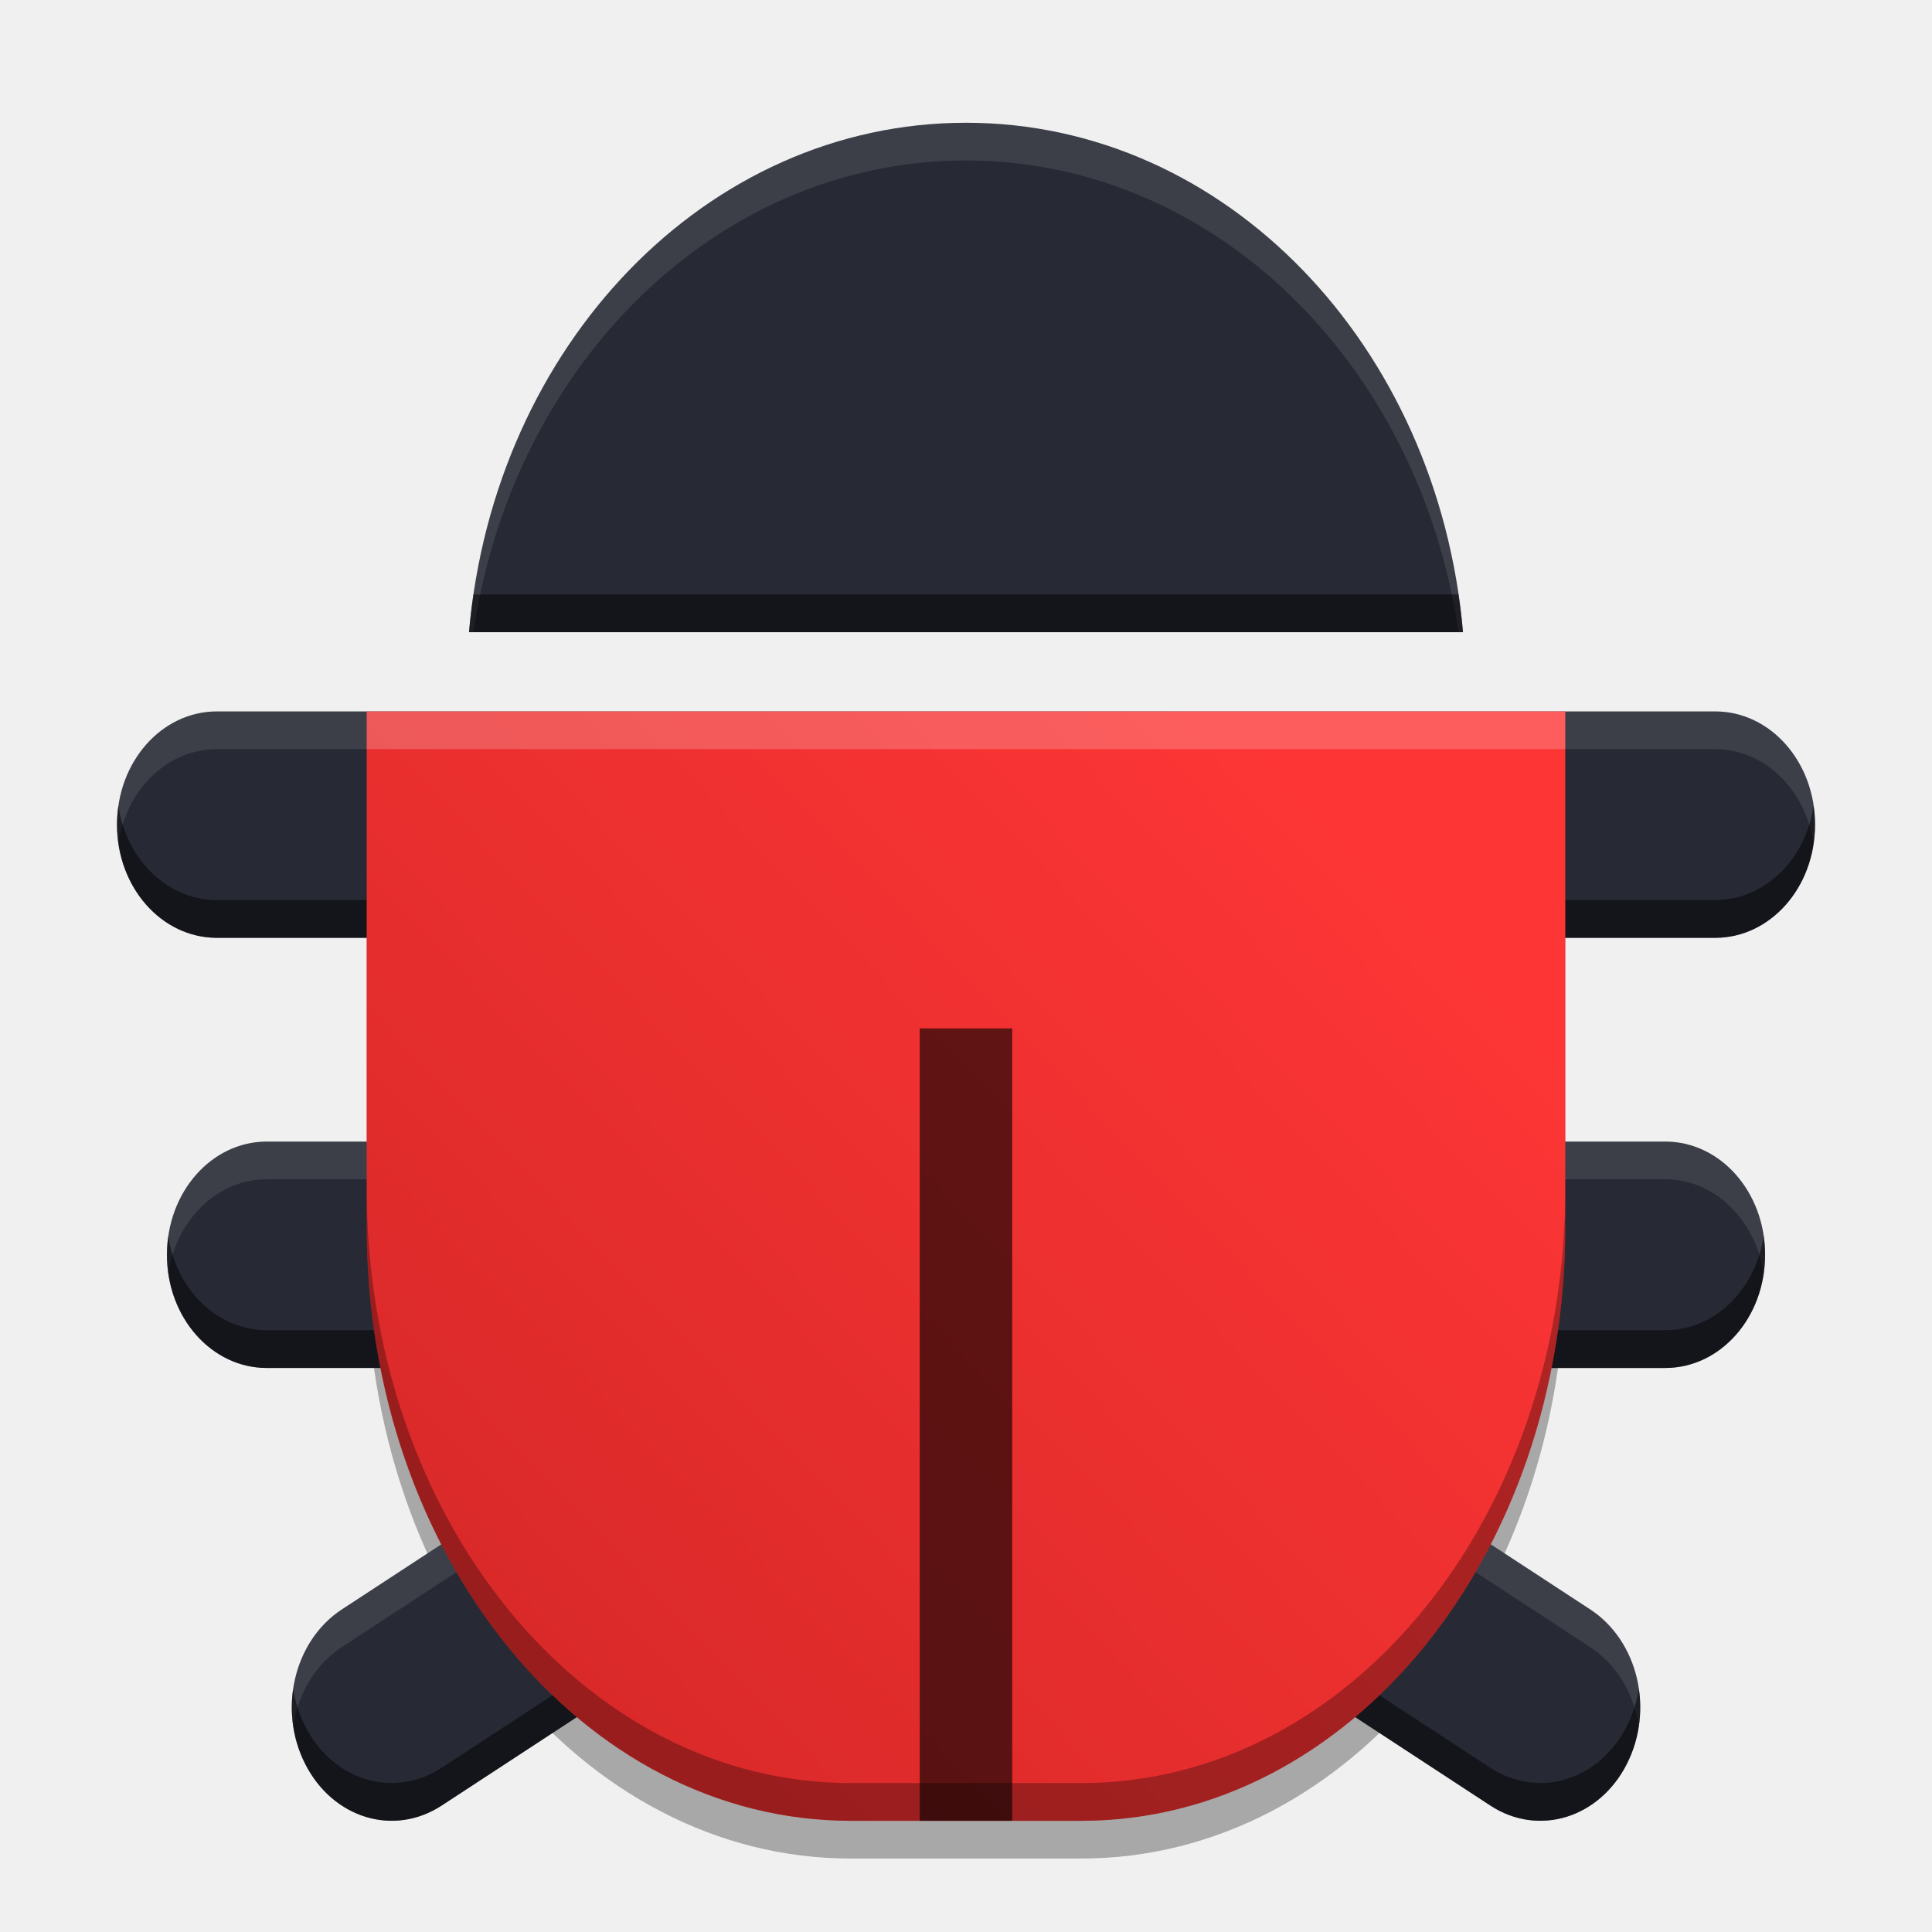
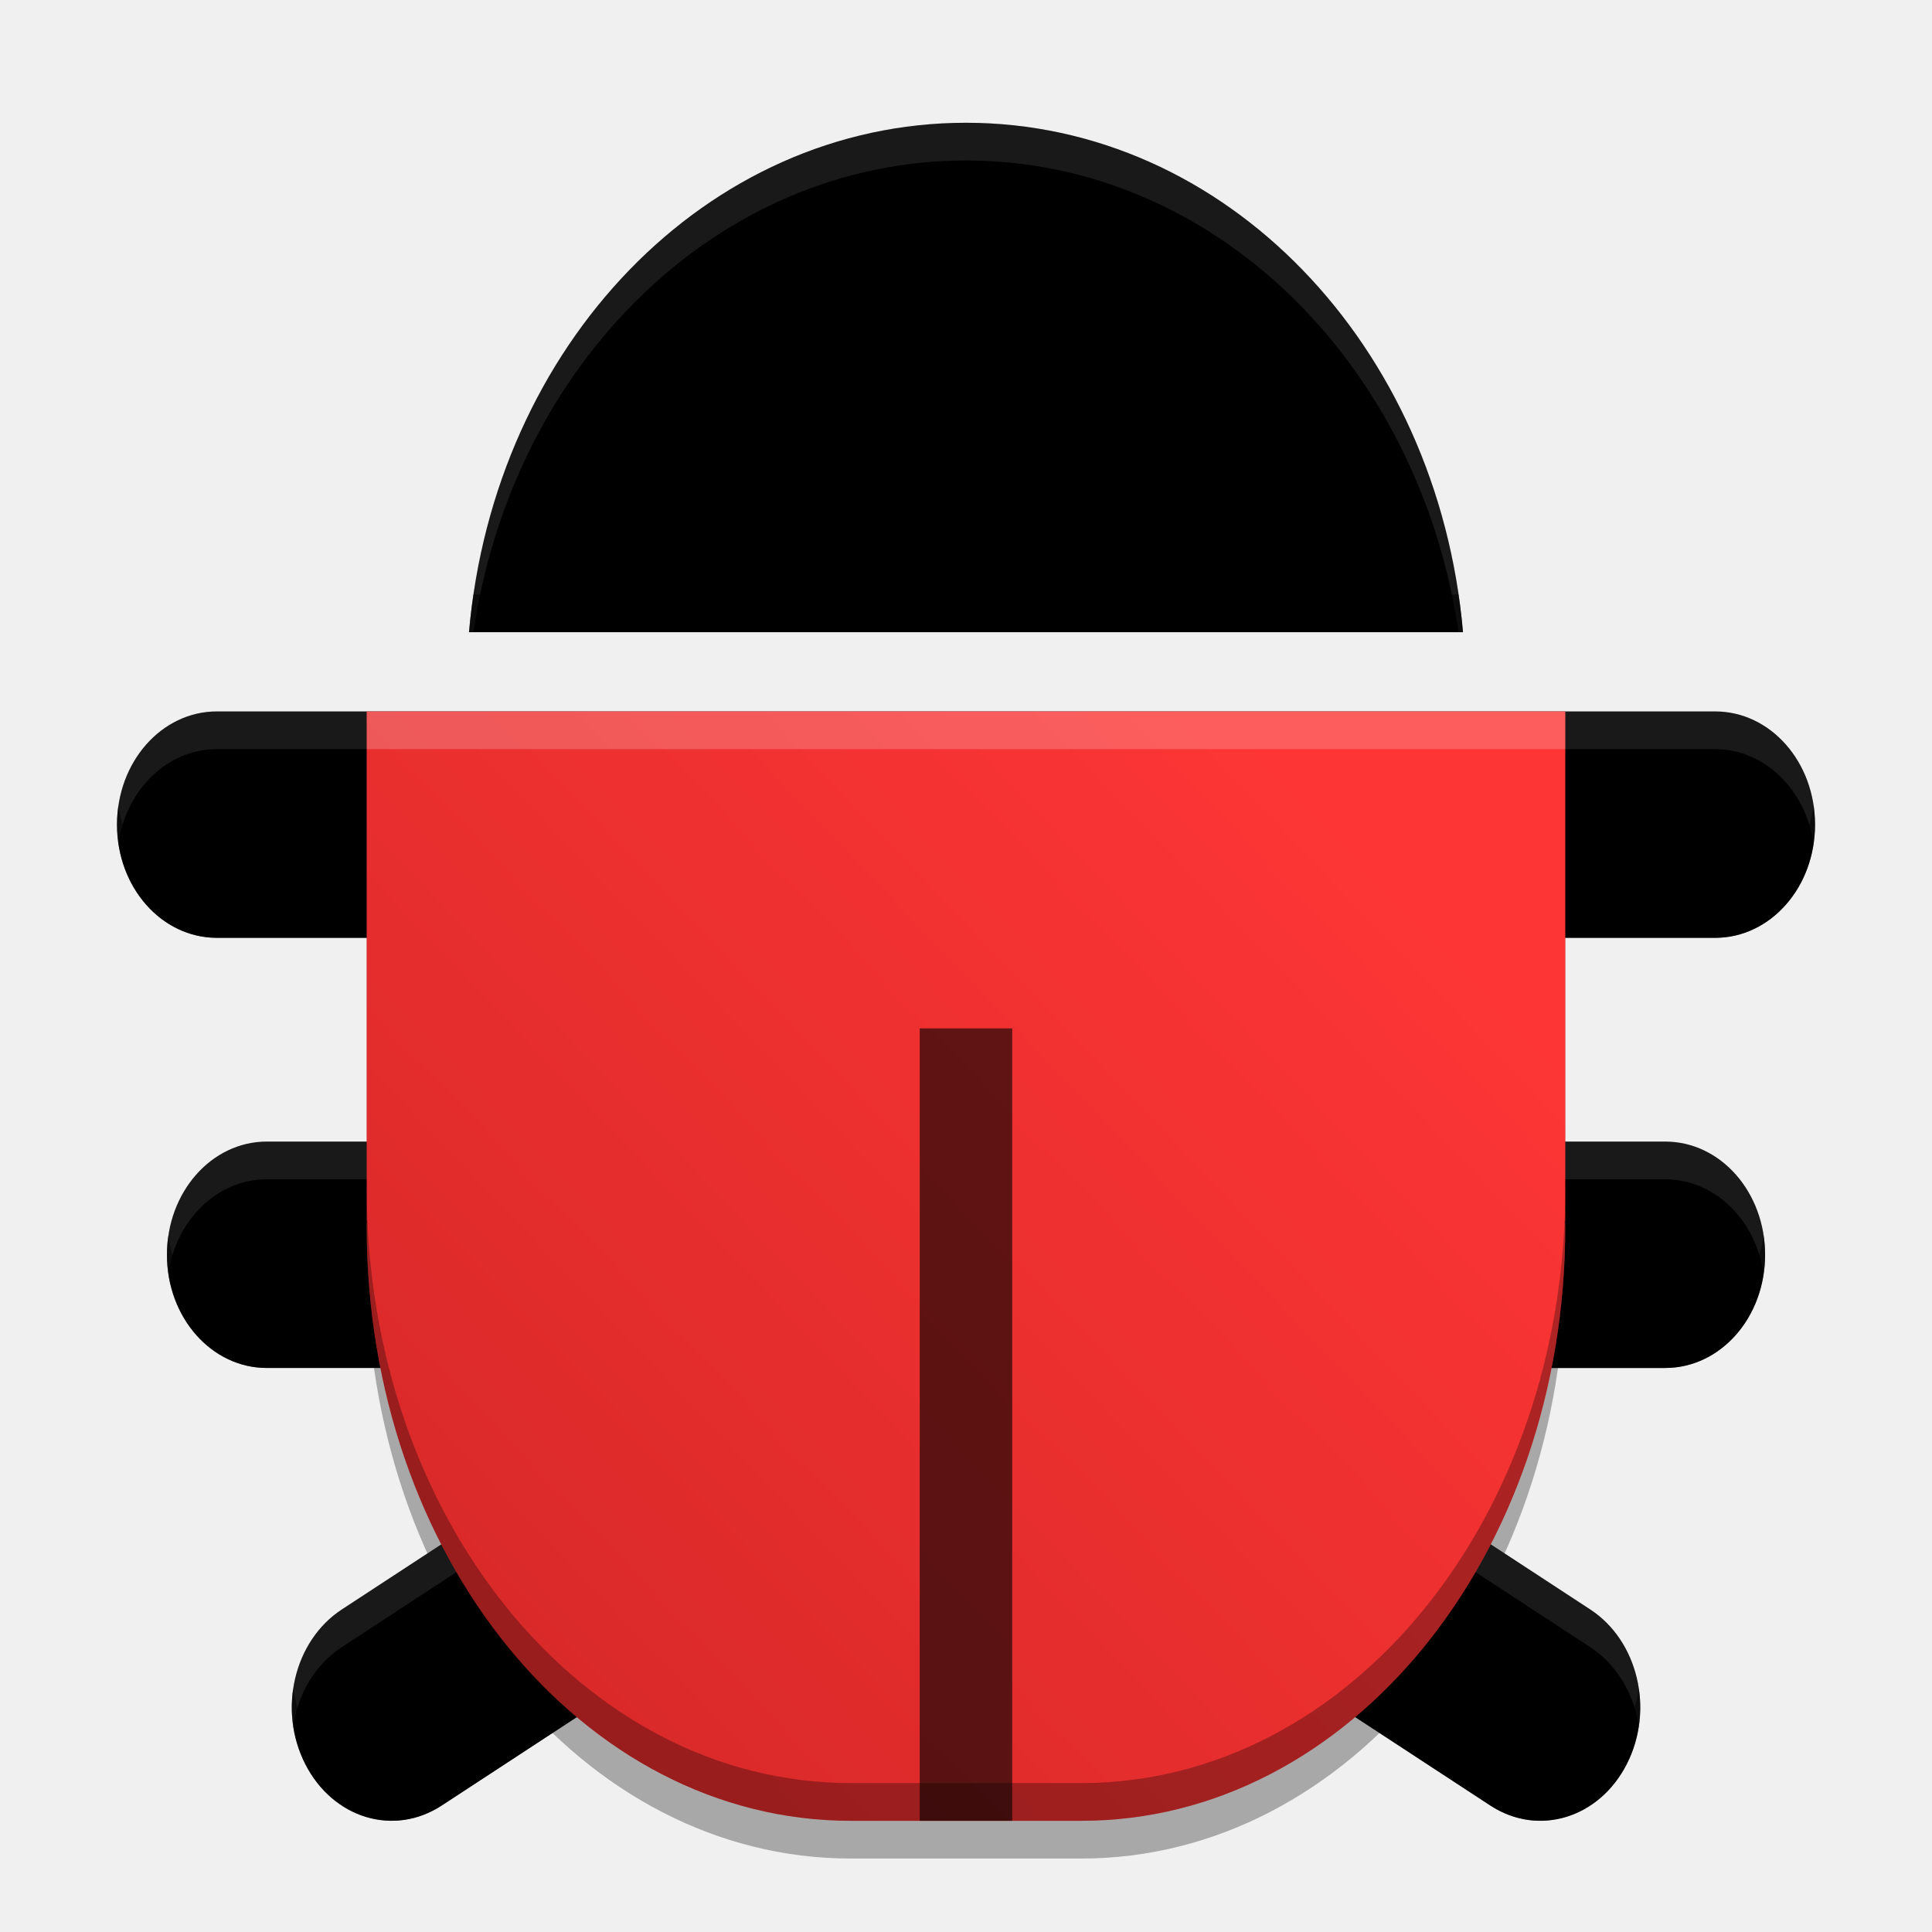
<svg xmlns="http://www.w3.org/2000/svg" width="512" height="512" version="1.1" viewBox="0 0 384 384">
  <defs>
-     <clipPath id="e">
-       <rect width="384" height="384" />
-     </clipPath>
    <linearGradient id="a" x1="288" x2="-205.27" y1="185.49" y2="655.98" gradientUnits="userSpaceOnUse">
      <stop stop-color="#fd3535" offset="0" />
      <stop stop-color="#951212" offset="1" />
    </linearGradient>
  </defs>
  <path d="m72.883 148.9v101.25h0.059c-4e-3 0.383-0.059 0.746-0.059 1.129 0 65.437 42.898 118.12 96.199 118.12h45.832c53.301 0 96.199-52.684 96.199-118.12 0-0.383-0.059-0.746-0.059-1.129h0.059v-101.25z" opacity=".3" />
-   <path d="m192 24.401c-51.641 0-93.828 44.246-98.777 101.25h197.56c-4.953-57-47.141-101.25-98.781-101.25zm-148.89 117c-10.996 0-19.852 10.035-19.852 22.5s8.855 22.5 19.852 22.5h297.79c11 0 19.855-10.035 19.855-22.5s-8.855-22.5-19.855-22.5zm9.926 85.496c-10.996 0-19.852 10.035-19.852 22.5s8.855 22.5 19.852 22.5h88.25l-73.34 47.988c-9.523 6.231-12.77 19.945-7.269 30.738s17.598 14.473 27.121 8.238l89.316-58.445v-73.52zm153.86 0v73.52l89.316 58.445c9.527 6.234 21.625 2.555 27.125-8.238s2.254-24.508-7.269-30.738l-73.34-47.988h88.246c11 0 19.852-10.035 19.852-22.5s-8.852-22.5-19.852-22.5z" fill="#272a34" />
+   <path d="m192 24.401c-51.641 0-93.828 44.246-98.777 101.25h197.56c-4.953-57-47.141-101.25-98.781-101.25zm-148.89 117c-10.996 0-19.852 10.035-19.852 22.5s8.855 22.5 19.852 22.5h297.79c11 0 19.855-10.035 19.855-22.5s-8.855-22.5-19.855-22.5zm9.926 85.496c-10.996 0-19.852 10.035-19.852 22.5s8.855 22.5 19.852 22.5h88.25l-73.34 47.988c-9.523 6.231-12.77 19.945-7.269 30.738s17.598 14.473 27.121 8.238l89.316-58.445v-73.52zm153.86 0v73.52l89.316 58.445c9.527 6.234 21.625 2.555 27.125-8.238s2.254-24.508-7.269-30.738l-73.34-47.988h88.246c11 0 19.852-10.035 19.852-22.5s-8.852-22.5-19.852-22.5z" />
  <path transform="scale(.75)" d="m255.99 32.533c-68.854 0-125.1 58.996-131.7 135h1.172c10.443-71.112 64.729-125 130.53-125 65.803 0 120.09 53.884 130.54 125h1.172c-6.604-76-62.855-135-131.71-135zm-198.53 156c-14.661 0-26.469 13.38-26.469 30 0 1.705 0.13 3.374 0.369 5 2.09-14.222 12.943-25 26.1-25h397.05c13.162 0 24.014 10.778 26.104 25 0.239-1.626 0.369-3.295 0.369-5 0-16.62-11.806-30-26.473-30zm13.234 113.99c-14.661 0-26.469 13.38-26.469 30 0 1.705 0.13 3.374 0.369 5 2.09-14.222 12.943-25 26.1-25h165.44v-10zm205.15 0v10h165.44c13.162 0 24.009 10.778 26.098 25 0.239-1.626 0.371-3.295 0.371-5 0-16.62-11.802-30-26.469-30zm-102.76 70-82.502 53.984c-9.876 6.461-14.687 18.959-12.889 30.965 1.272-8.496 5.762-16.302 12.889-20.965l97.785-63.984zm150.54 0 97.787 63.984c7.127 4.662 11.615 12.469 12.887 20.965 1.799-12.006-3.011-24.504-12.887-30.965l-82.504-53.984z" fill="#fff" opacity=".1" />
  <path transform="scale(.75)" d="m125.46 157.53c-0.484 3.298-0.879 6.632-1.172 10h263.41c-0.293-3.368-0.687-6.702-1.172-10zm-94.094 56c-0.239 1.626-0.369 3.295-0.369 5 0 16.62 11.807 30 26.469 30h397.05c14.667 0 26.473-13.38 26.473-30 0-1.705-0.13-3.374-0.369-5-2.09 14.222-12.942 25-26.104 25h-397.05c-13.157 0-24.01-10.778-26.1-25zm13.234 113.99c-0.239 1.626-0.369 3.295-0.369 5 0 16.62 11.807 30 26.469 30h102.38l15.283-10h-117.67c-13.157 0-24.01-10.778-26.1-25zm422.78 0c-2.089 14.222-12.936 25-26.098 25h-117.66l15.283 10h102.38c14.667 0 26.469-13.38 26.469-30 0-1.705-0.132-3.374-0.371-5zm-231.24 63.025-119.09 77.928c-12.698 8.312-28.829 3.406-36.162-10.984-1.63-3.198-2.681-6.589-3.195-10.02-0.994 6.642-0.022 13.706 3.195 20.02 7.333 14.391 23.464 19.297 36.162 10.984l119.09-77.928zm39.709 0v10l119.09 77.928c12.703 8.312 28.833 3.406 36.166-10.984 3.217-6.314 4.189-13.378 3.195-20.02-0.514 3.431-1.565 6.821-3.195 10.02-7.333 14.391-23.463 19.297-36.166 10.984z" opacity=".5" />
  <path d="m72.883 141.4v101.25h0.059c-0.004 0.383-0.059 0.746-0.059 1.129 0 65.438 42.898 118.12 96.199 118.12h45.832c53.301 0 96.199-52.684 96.199-118.12 0-0.383-0.059-0.746-0.059-1.129h0.059v-101.25z" fill="url(#a)" />
  <rect x="182.8" y="204.4" width="18.387" height="157.5" opacity=".6" stroke-width=".786" style="paint-order:markers stroke fill" />
  <path transform="scale(.75)" d="m97.18 313.53v1.504c0-0.51 0.073-0.993 0.078-1.504zm0 1.504v8.496h0.078c-0.005 0.51-0.078 0.993-0.078 1.504 0 87.25 57.198 157.5 128.27 157.5h38.703v-10h-38.703c-71.068 0-128.27-70.246-128.27-157.5zm317.56-1.504c0 0.51 0.078 0.993 0.078 1.504v-1.504zm0.078 1.504c0 87.25-57.198 157.5-128.27 157.5h-22.396v10h22.396c71.068 0 128.27-70.246 128.27-157.5 0-0.51-0.078-0.993-0.078-1.504h0.078z" opacity=".3" />
  <path transform="scale(.75)" d="m97.178 188.53v10h317.64v-10z" fill="#fff" opacity=".2" />
</svg>
